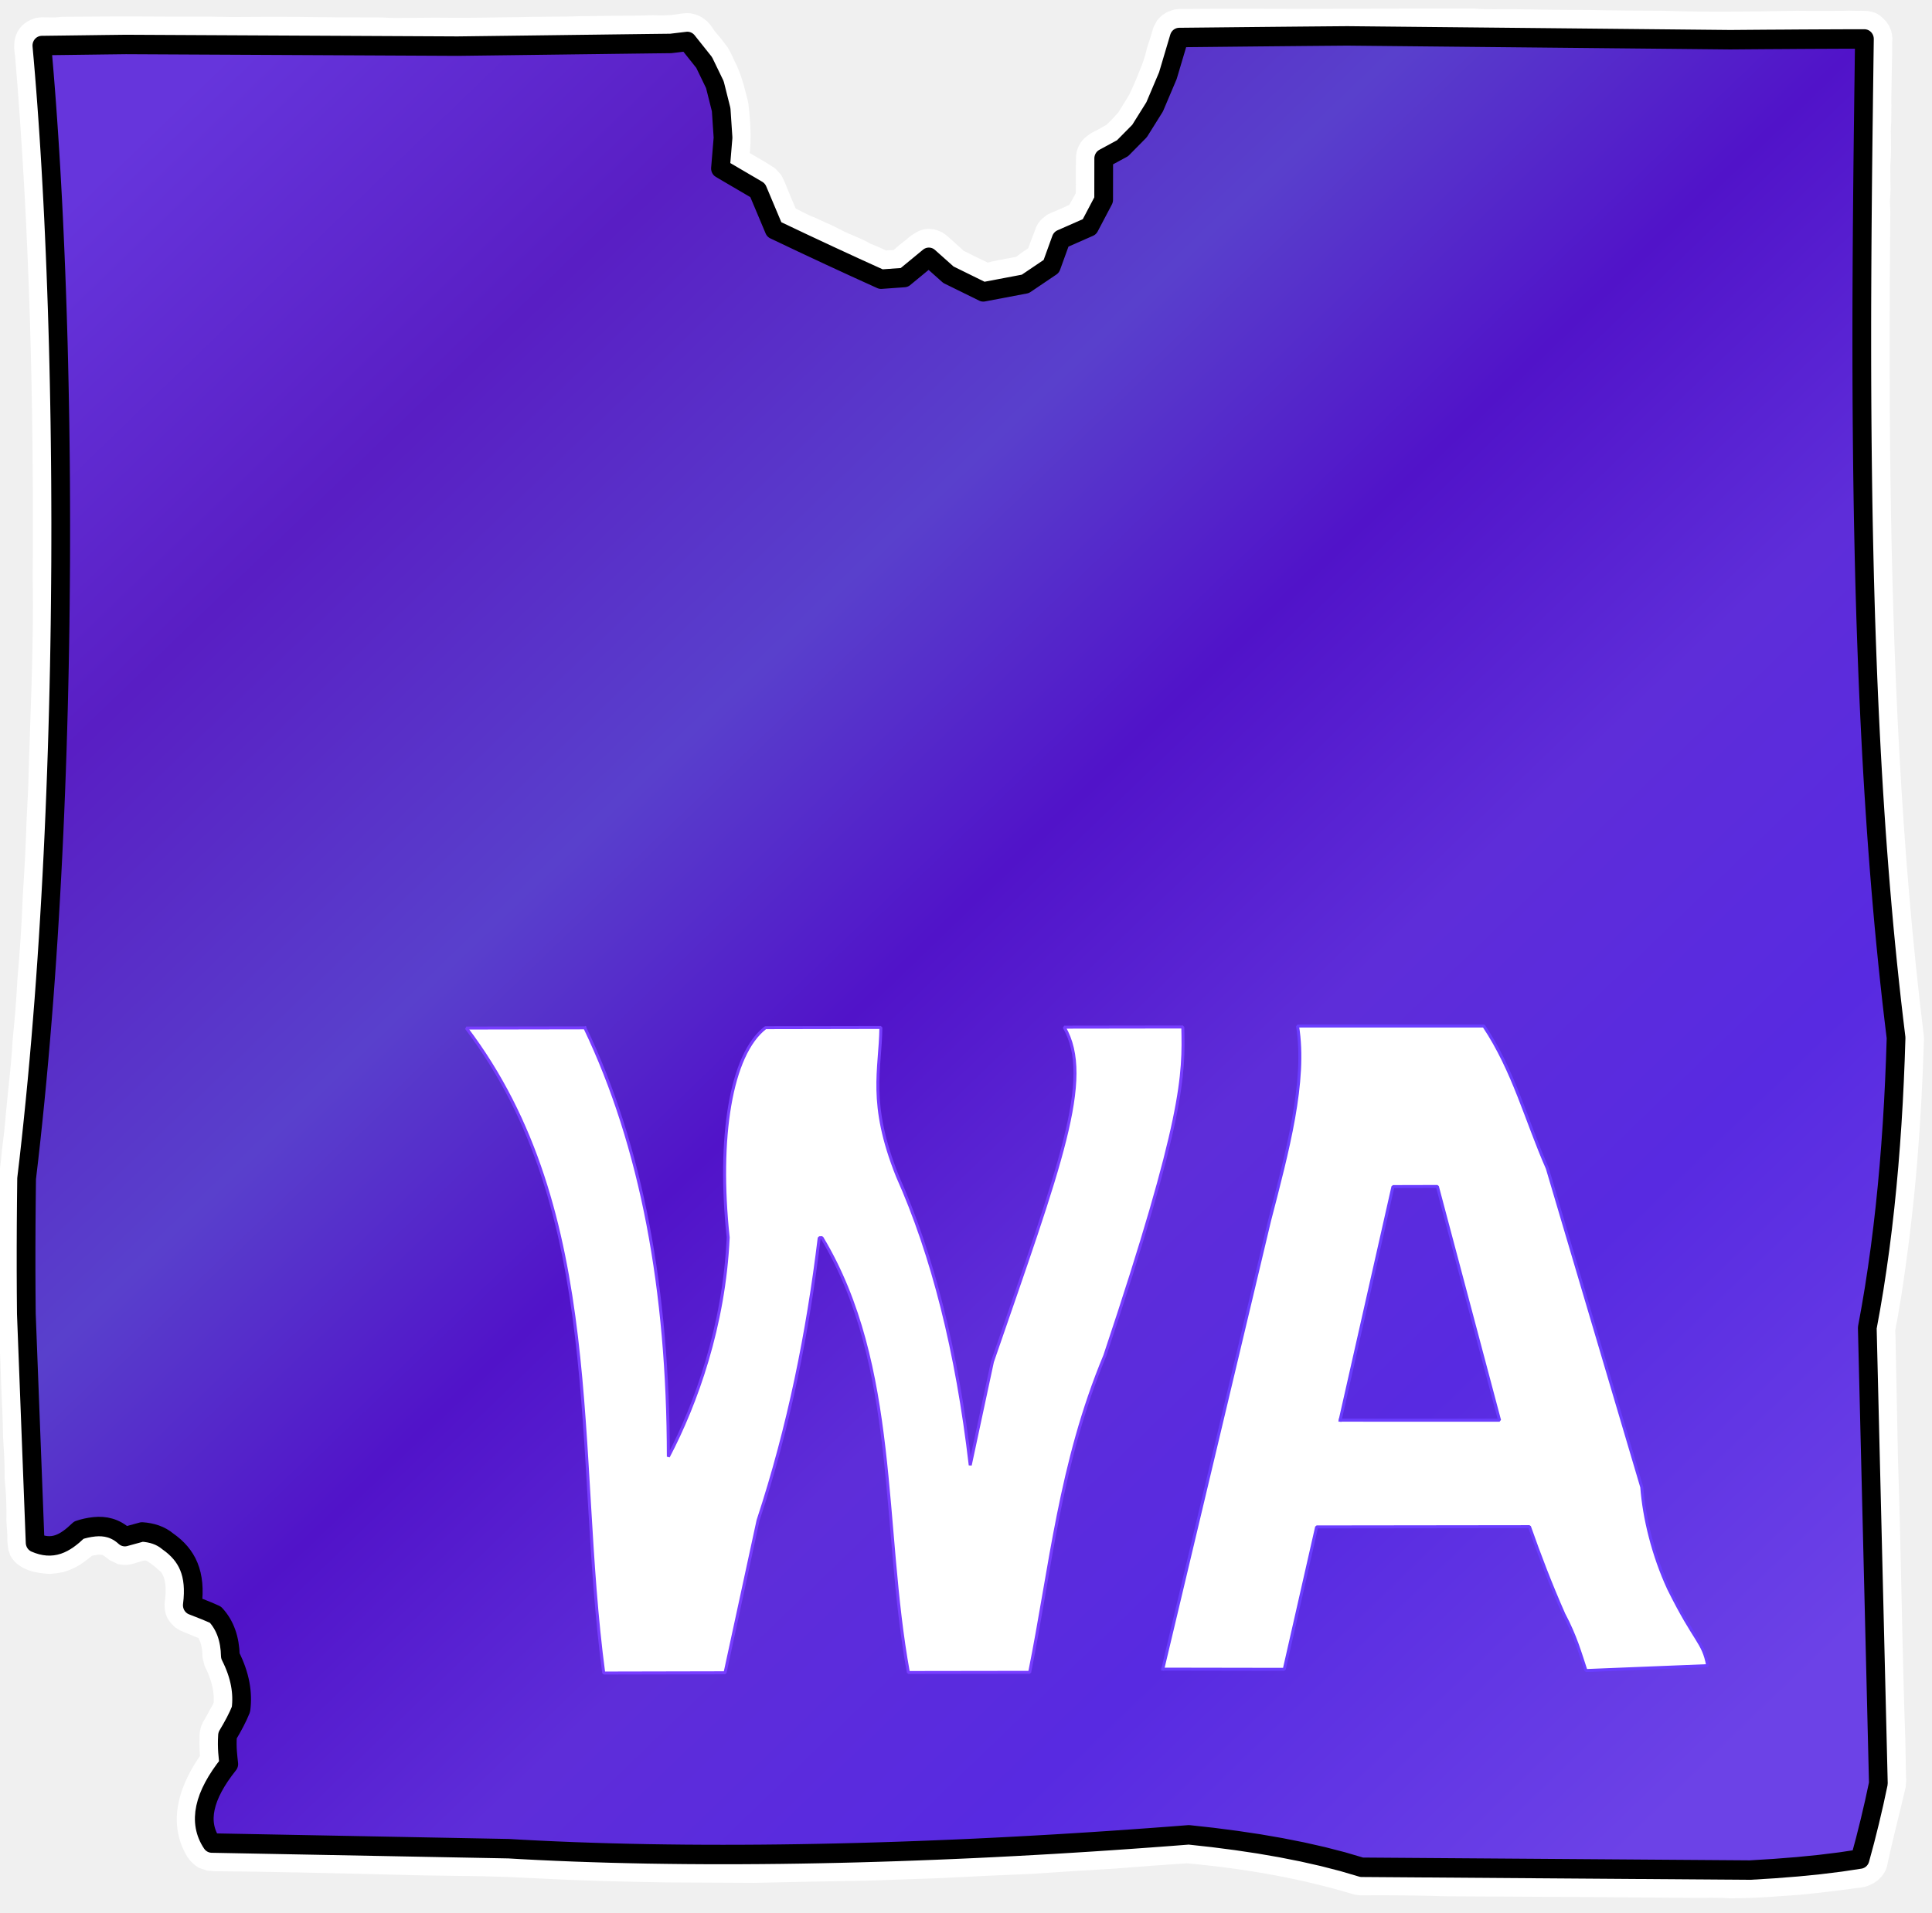
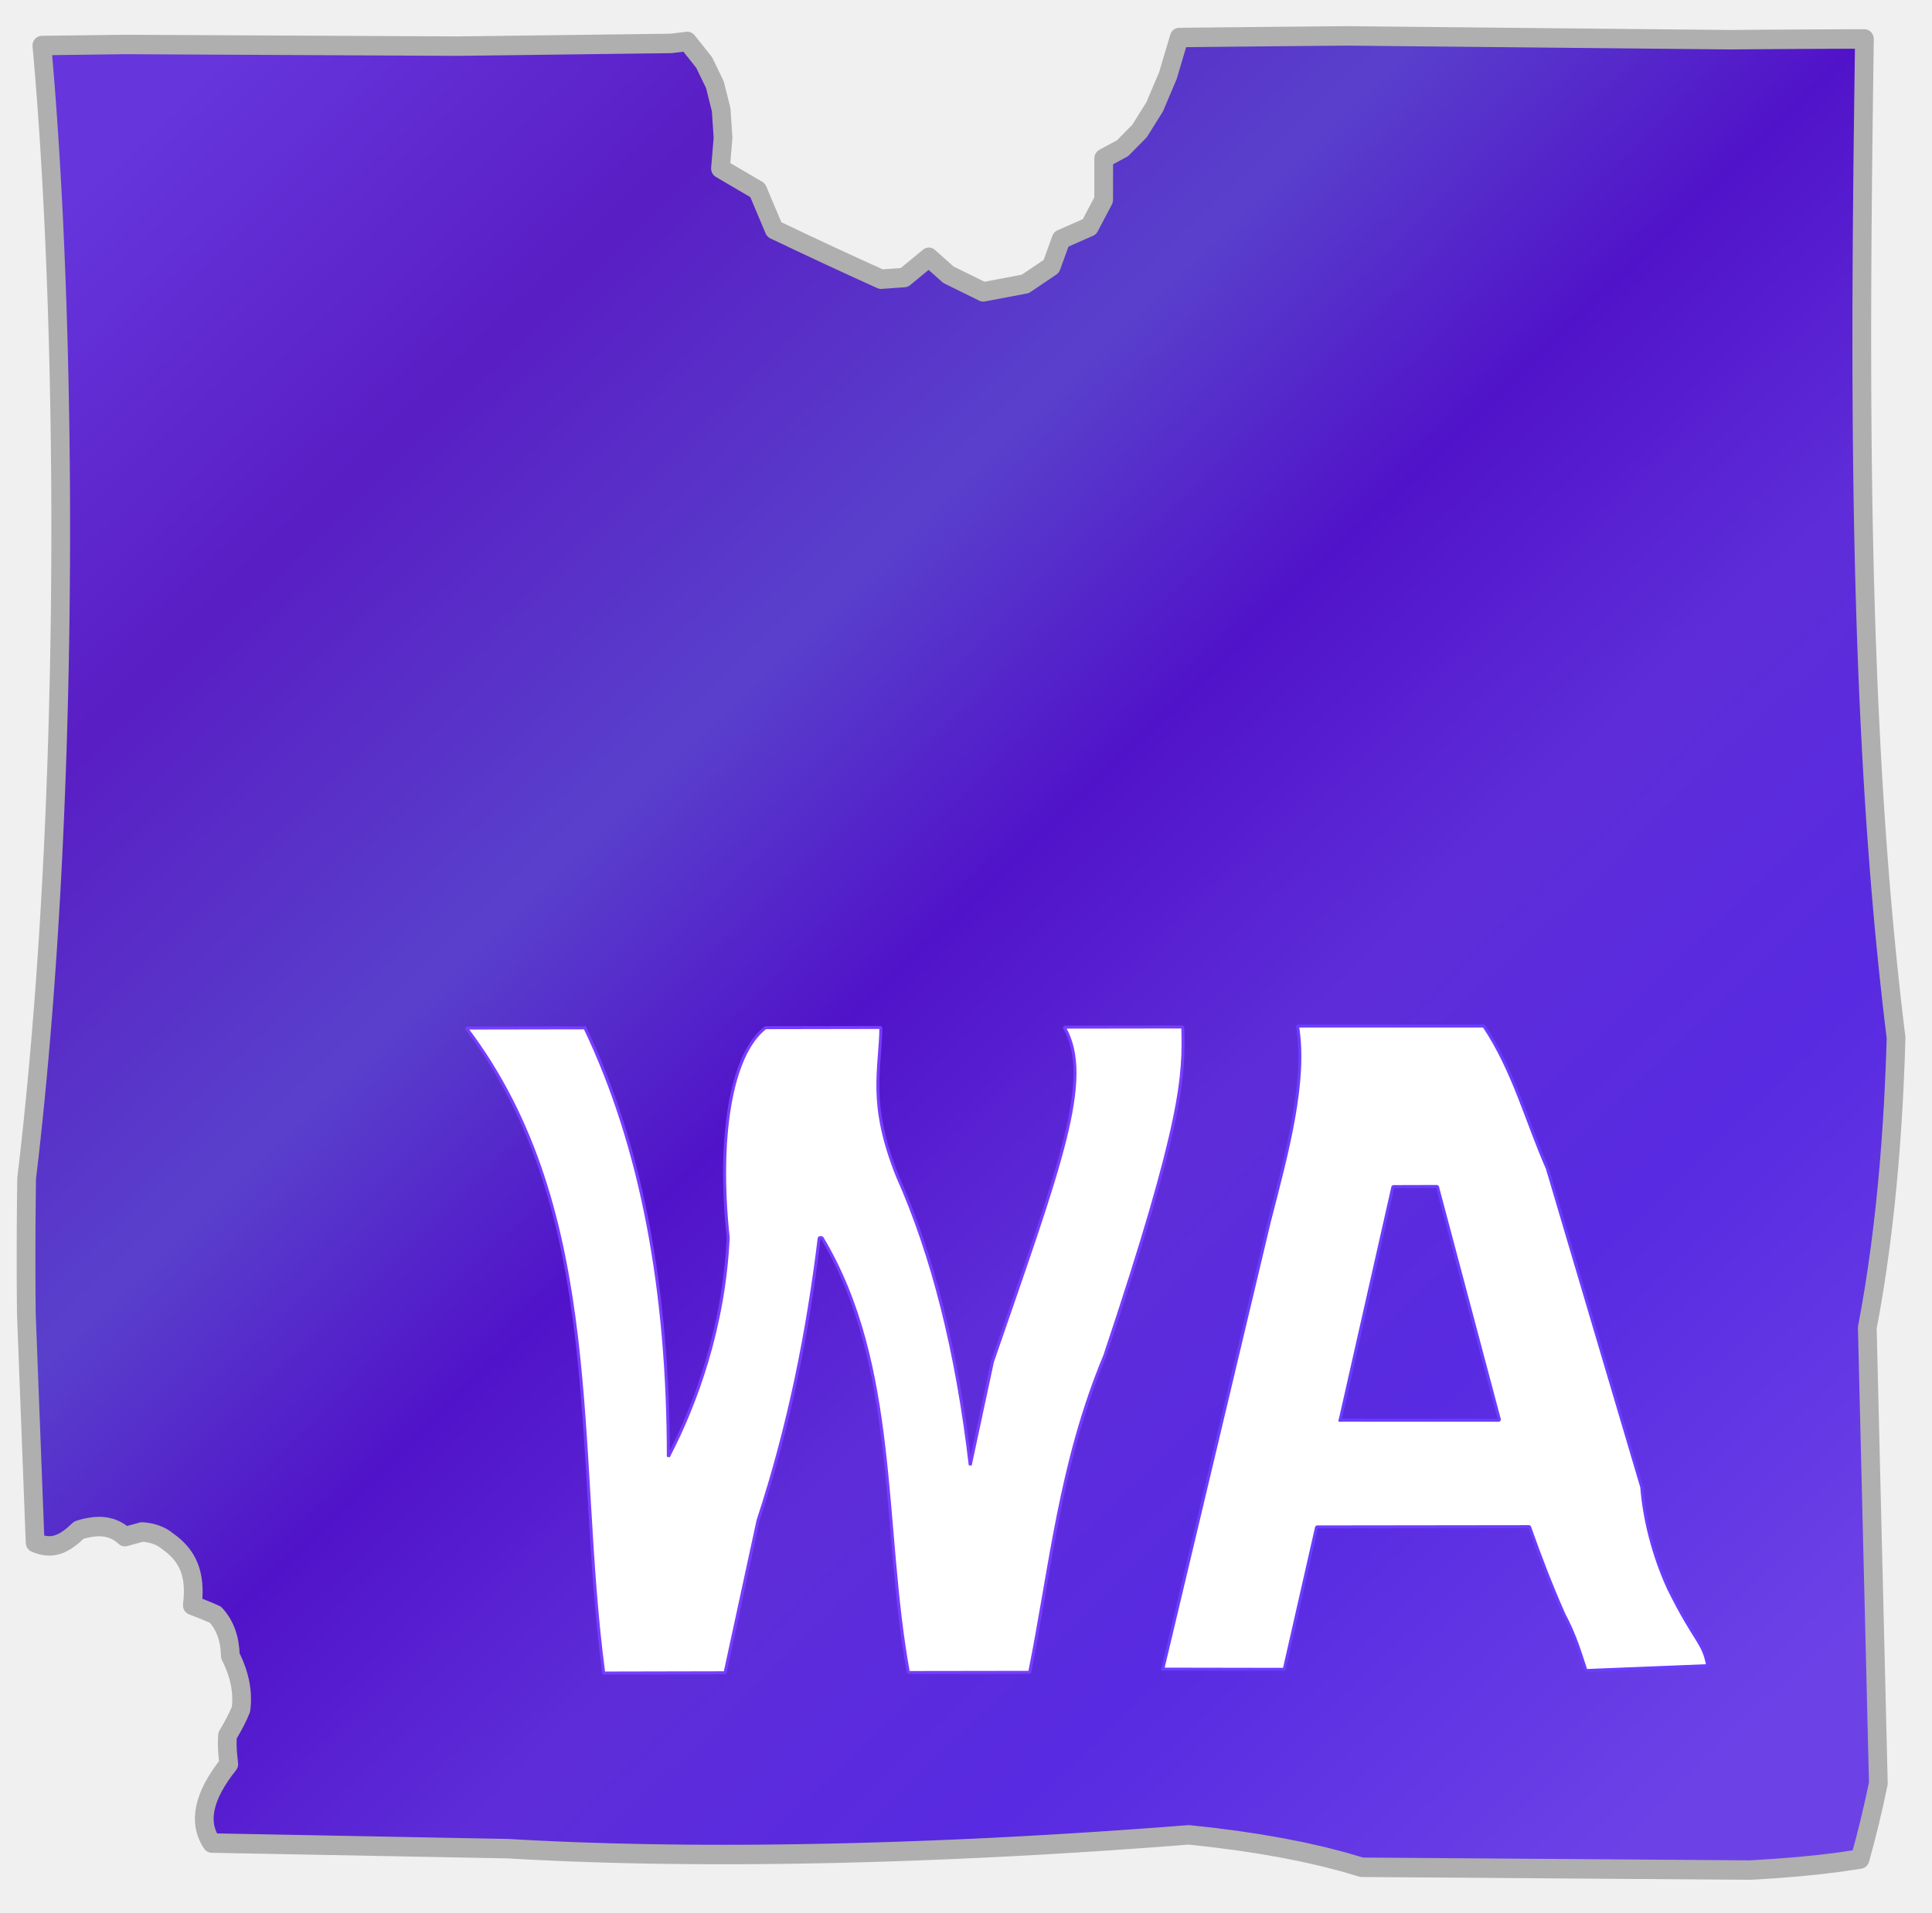
<svg xmlns="http://www.w3.org/2000/svg" width="340.488pt" height="337.176pt" viewBox="0 0 340.488 337.176">
  <defs>
    <linearGradient id="gradient0" gradientUnits="objectBoundingBox" x1="0" y1="0" x2="1" y2="1" spreadMethod="pad">
      <stop stop-color="#6635dc" offset="0.055" stop-opacity="1" />
      <stop stop-color="#591ec4" offset="0.207" stop-opacity="1" />
      <stop stop-color="#5940cc" offset="0.367" stop-opacity="1" />
      <stop stop-color="#5113c9" offset="0.488" stop-opacity="1" />
      <stop stop-color="#5e2dd9" offset="0.613" stop-opacity="1" />
      <stop stop-color="#582ae1" offset="0.75" stop-opacity="1" />
      <stop stop-color="#6c42e7" offset="0.926" stop-opacity="1" />
    </linearGradient>
  </defs>
-   <path id="shape0" transform="translate(3.006, 4.744243)" fill="none" stroke="#ffffff" stroke-width="6.48" stroke-linecap="square" stroke-linejoin="bevel" d="M8.077 1.454C11.68 1.436 15.257 1.415 18.81 1.391C23.898 1.427 28.913 1.436 33.871 1.425C35.173 1.453 36.467 1.477 37.753 1.497C40.184 1.49 42.584 1.477 44.956 1.459C46.544 1.47 48.115 1.475 49.67 1.477C51.999 1.514 54.245 1.54 56.421 1.554C58.95 1.571 61.382 1.574 63.733 1.565C64.632 1.601 65.511 1.633 66.372 1.661C69.028 1.656 71.499 1.637 73.818 1.609C78.101 1.656 81.831 1.628 85.212 1.554C86.084 1.549 86.925 1.541 87.739 1.528C88.662 1.515 89.549 1.497 90.408 1.475C91.638 1.474 92.8 1.46 93.909 1.435C96.054 1.445 97.917 1.407 99.606 1.338C100.556 1.346 101.434 1.335 102.258 1.312C105.518 1.237 109.036 1.315 112.092 1.174C113.378 1.244 114.282 1.216 114.998 1.152C116.201 1.153 116.919 0.867 118.211 0.812C119.585 1.02 119.85 2.108 120.513 2.888C121.307 3.764 121.976 4.661 122.538 5.411C123.072 6.261 123.335 7.132 123.843 8.048C124.775 10.09 125.198 12.114 125.665 13.886C125.944 16.241 126.087 18.373 126.03 20.247C125.979 21.209 125.892 22.099 125.828 22.887C125.796 23.276 125.761 23.706 125.755 23.977C127.632 25.188 129.763 26.25 131.807 27.638C132.407 28.691 132.829 29.958 133.388 31.294C133.808 32.208 134.209 33.199 134.687 34.385C136.443 35.163 137.772 36.045 139.306 36.58C140.643 37.24 142.074 37.791 143.611 38.597C145.451 39.621 146.944 39.94 148.949 41.114C149.931 41.511 151.076 41.994 152.487 42.665C153.025 42.679 153.567 42.647 154.115 42.563C154.729 42.637 155.284 42.572 155.752 42.429C156.526 41.862 157.113 41.353 157.606 40.911C158.308 40.336 158.879 39.947 159.343 39.49C160.035 39.023 160.517 38.748 160.778 38.861C160.985 38.855 161.248 38.938 161.566 39.111C161.882 39.38 162.232 39.681 162.616 40.015C163.122 40.491 163.665 40.98 164.246 41.483C164.574 41.826 164.872 42.08 165.141 42.243C166.55 42.961 167.927 43.637 169.272 44.273C169.909 44.636 170.352 44.842 170.6 44.892C171.272 44.829 171.944 44.695 172.614 44.489C174.547 44.11 176.033 43.829 177.074 43.648C177.759 43.326 178.385 42.91 178.95 42.403C179.623 42.003 180.275 41.534 180.904 40.994C181.435 39.575 182.008 38.067 182.624 36.469C182.752 36.268 182.989 36.051 183.333 35.82C184.418 35.404 185.893 34.753 187.759 33.866C188.443 32.656 188.884 31.866 189.084 31.495C189.365 31.028 189.607 30.537 189.81 30.024C189.848 28.671 189.852 27.138 189.824 25.423C189.835 24.402 189.849 23.539 189.868 22.834C189.956 22.524 190.083 22.267 190.249 22.062C190.467 21.872 190.708 21.684 190.971 21.498C191.781 21.102 192.759 20.569 193.906 19.899C194.712 19.169 195.438 18.431 196.087 17.684C196.307 17.453 196.522 17.21 196.731 16.955C197.371 15.913 198.075 14.77 198.842 13.528C199.578 12.009 200.226 10.521 200.786 9.063C201.436 7.562 201.925 6.077 202.252 4.61C202.672 3.355 203.052 2.132 203.392 0.943C203.587 0.714 203.771 0.526 203.942 0.378C204.282 0.23 204.544 0.133 204.725 0.088C207.986 0.084 210.866 0.025 213.597 0.039C231.643 0.133 242.185 -0.035 256.593 0.007C259.071 0.211 261.327 0.092 263.816 0.118C268.037 0.207 272.525 0.244 277.581 0.263C281.515 0.352 285.558 0.381 289.917 0.388C297.459 0.648 305.012 0.557 313.747 0.395C316.392 0.434 319.093 0.437 321.852 0.397C322.132 0.371 323.239 0.363 324.305 0.405C325.254 0.396 326.198 0.341 326.432 0.651C326.636 0.834 326.824 1.025 327.004 1.215C327.081 1.375 327.149 1.544 327.21 1.721C327.235 1.901 327.257 2.085 327.276 2.273C327.199 2.697 327.221 3.269 327.212 3.812C327.215 4.186 327.216 4.565 327.216 4.948C327.198 5.568 327.182 6.194 327.169 6.817C327.121 9.075 327.108 11.348 327.065 13.155C327.098 13.613 327.105 14.075 327.08 14.543C327.092 14.924 327.087 15.308 327.063 15.696C327.079 16.273 327.064 16.857 327.012 17.452C327.01 17.795 327 18.141 326.98 18.49C326.993 18.782 327.002 19.078 327.007 19.376C327.02 20.738 327.055 22.131 326.949 23.616C326.934 23.89 326.916 24.166 326.895 24.446C326.899 24.765 326.901 25.085 326.899 25.409C326.907 25.832 326.91 26.256 326.908 26.681C326.929 27.309 326.941 27.94 326.943 28.576C326.919 29.27 326.879 29.97 326.822 30.675C326.853 31.313 326.879 31.951 326.898 32.588C326.594 64.261 326.762 96.56 328.485 128.039C329.42 145.112 330.811 161.943 332.833 178.302C332.611 185.37 332.242 192.428 331.672 199.476C331.09 206.607 330.269 213.728 329.224 220.835C329.107 221.632 328.987 222.429 328.864 223.226C328.658 224.343 328.478 225.46 328.302 226.577C328.217 226.983 328.147 227.387 328.084 227.791C328.011 228.043 327.959 228.302 327.919 228.563C327.898 228.701 327.88 228.841 327.863 228.98C327.813 229.193 327.792 229.406 327.78 229.597C327.767 229.711 327.755 229.809 327.762 229.947C327.777 230.235 327.791 230.524 327.805 230.812C327.961 238.174 328.103 245.393 328.247 252.531C328.383 256.643 328.497 260.73 328.599 264.802C328.903 276.866 329.125 290.6 329.54 301.922C329.589 304.198 329.631 306.369 329.665 308.398C329.701 308.659 329.718 309.432 329.688 309.559C328.619 314.12 327.437 318.655 326.449 323.217C326.476 323.748 325.689 324.763 324.14 324.813C320.862 325.275 317.477 325.682 313.985 326.032C312.226 326.167 310.442 326.292 308.632 326.406C306.58 326.553 304.359 326.632 301.971 326.644C300.398 326.547 298.732 326.524 296.973 326.577C283.394 326.46 268.399 326.363 251.988 326.289C247.089 326.135 241.967 326.08 236.622 326.124C227.388 323.326 217.248 321.441 206.202 320.468C201.892 320.741 197.572 321.057 193.241 321.418C188.447 321.682 183.653 321.988 178.859 322.334C173.391 322.553 167.932 322.807 162.482 323.095C158.23 323.237 153.992 323.384 149.767 323.534C143.087 323.644 136.451 323.772 129.861 323.919C124.685 323.894 119.575 323.869 114.533 323.843C112.787 323.812 111.051 323.78 109.327 323.747C107.336 323.701 105.361 323.652 103.403 323.603C101.264 323.53 99.15 323.456 97.06 323.378C93.436 323.221 89.902 323.056 86.458 322.882C84.901 322.839 83.364 322.794 81.846 322.749C78.362 322.704 75.042 322.658 71.884 322.612C54.775 322.167 42.478 321.919 34.995 321.869C34.562 321.838 34.148 321.808 33.752 321.777C33.124 321.361 32.719 320.927 32.537 320.473C31.786 319.094 31.404 317.634 31.389 316.094C31.359 312.989 32.748 309.528 35.555 305.712C35.412 304.086 35.357 302.736 35.391 301.663C35.375 301.114 35.447 300.688 35.607 300.385C36.247 299.298 36.258 299.303 36.875 298.127C37.382 297.255 37.994 296.236 37.902 294.992C37.969 292.787 37.361 290.189 35.909 287.387C35.914 285.673 35.669 284.077 34.929 282.715C34.628 281.785 33.965 281.16 32.928 280.904C32.151 280.552 31.163 280.199 29.96 279.668C29.71 279.448 29.494 279.198 29.326 278.905C29.269 278.713 29.23 278.441 29.23 278.125C29.873 273.969 28.936 271 27.139 269.621C25.92 268.487 24.841 267.751 23.872 267.311C23.237 267.117 22.726 267.061 22.284 267.086C21.25 267.232 20.81 267.445 20.241 267.585C19.914 267.698 19.593 267.803 19.268 267.868C19.126 267.868 18.967 267.867 18.785 267.863C18.666 267.838 18.532 267.812 18.381 267.784C17.266 266.856 16.309 266.245 15.626 266.155C15.167 266.086 14.691 266.053 14.198 266.061C12.998 266.214 12.32 266.35 11.746 266.571C10.534 267.371 9.421 268.68 7.344 269.23C6.854 269.343 6.323 269.423 5.743 269.457C3.664 269.335 2.182 268.889 1.666 267.929C1.597 267.53 1.545 267.032 1.516 266.592C1.578 265.444 1.382 263.977 1.362 263.278C1.405 260.882 1.338 258.481 1.06 255.909C1.06 254.04 1.02 252.072 0.852 249.852C0.828 249.336 0.8 248.808 0.765 248.264C0.745 246.883 0.712 245.477 0.654 244.033C0.625 243.303 0.59 242.564 0.547 241.813C0.509 240.565 0.459 239.287 0.394 237.972C0.342 236.163 0.273 234.294 0.177 232.348C0.145 231.46 0.109 230.556 0.069 229.634C0.076 221.008 0.146 212.307 0 203.444C0.157 201.818 0.414 200.245 0.536 198.546C0.824 196.283 1.103 193.994 1.28 191.607C1.372 190.771 1.457 189.934 1.529 189.093C1.617 188.279 1.7 187.463 1.775 186.644C2.061 184.059 2.309 181.448 2.46 178.787C2.812 175.283 3.11 171.764 3.289 168.217C3.72 163.273 4.07 158.275 4.254 153.184C4.538 148.892 4.766 144.553 4.908 140.15C5.014 138.24 5.111 136.323 5.198 134.398C5.51 122.329 6.214 109.778 5.997 96.965C6.206 66.523 5.482 35.876 2.88 4.814C2.509 2.725 2.761 1.967 4.186 1.537C4.587 1.553 5.16 1.569 6.005 1.561C6.537 1.58 7.2 1.571 8.077 1.454Z" />
-   <path id="shape0" transform="matrix(3.299512 0 0 3.429846 4.5939 6.328073)" fill="url(#gradient0)" fill-rule="evenodd" stroke="#000000" stroke-width="1" stroke-linecap="round" stroke-linejoin="round" d="M0.844 0.496L0.911 1.22L0.976 1.962L1.039 2.722L1.1 3.498L1.159 4.292L1.216 5.101L1.271 5.926L1.324 6.766L1.374 7.621L1.423 8.49L1.469 9.372L1.512 10.269L1.553 11.178L1.592 12.099L1.628 13.032L1.662 13.977L1.693 14.932L1.722 15.898L1.747 16.875L1.77 17.86L1.79 18.855L1.808 19.858L1.822 20.869L1.834 21.889L1.843 22.915L1.848 23.948L1.851 24.987L1.85 26.032L1.847 27.082L1.839 28.137L1.829 29.197L1.816 30.261L1.799 31.327L1.779 32.397L1.755 33.469L1.728 34.544L1.697 35.62L1.663 36.697L1.625 37.774L1.583 38.852L1.538 39.929L1.489 41.006L1.436 42.081L1.379 43.155L1.318 44.226L1.253 45.295L1.185 46.361L1.112 47.423L1.035 48.48L0.954 49.534L0.868 50.582L0.779 51.625L0.685 52.661L0.587 53.692L0.484 54.715L0.377 55.731L0.266 56.739L0.15 57.739L0.029 58.73L0.015 59.927L0.005 61.108L0 62.274L0 63.424L0.005 64.557L0.015 65.672L0.484 77.439C1.412 77.827 2.046 77.513 2.818 76.798C3.057 76.719 3.33 76.657 3.654 76.624C4.212 76.571 4.768 76.68 5.277 77.131C5.596 77.05 5.905 76.968 6.193 76.89C6.713 76.924 7.185 77.063 7.572 77.377C8.608 78.076 9.097 79.027 8.88 80.656C9.355 80.829 9.774 80.993 10.116 81.144C10.638 81.681 10.893 82.406 10.911 83.259C11.448 84.279 11.59 85.181 11.479 86.007C11.303 86.43 11.053 86.879 10.76 87.348C10.716 88.004 10.787 88.449 10.827 88.82C9.471 90.454 9.169 91.807 9.92 92.879L25.777 93.169L26.405 93.204L27.35 93.251L28.305 93.293L29.267 93.331L30.238 93.363L31.216 93.392L32.202 93.415L33.194 93.435L34.193 93.449L35.198 93.46L36.209 93.466L37.225 93.468L38.245 93.466L39.271 93.46L40.3 93.45L41.332 93.436L42.368 93.418L43.406 93.397L44.447 93.372L45.49 93.343L46.534 93.311L47.579 93.275L48.625 93.236L49.672 93.194L50.718 93.149L51.764 93.1L52.809 93.048L53.853 92.993L54.895 92.936L55.934 92.875L56.972 92.812L58.006 92.746L59.037 92.677L60.064 92.606L61.087 92.533L62.106 92.457L63.384 92.592L64.63 92.747L65.843 92.921L67.021 93.117L68.161 93.334L69.262 93.573L70.323 93.836L71.34 94.124L92.082 94.268L93.384 94.191L94.625 94.097L95.803 93.984L96.915 93.852L97.958 93.701L98.226 92.745L98.478 91.778L98.715 90.801L98.936 89.813L98.345 66.397L98.536 65.389L98.714 64.371L98.877 63.343L99.028 62.307L99.165 61.261L99.29 60.207L99.402 59.144L99.503 58.074L99.592 56.995L99.671 55.909L99.739 54.816L99.796 53.716L99.844 52.609L99.882 51.495L99.763 50.548L99.648 49.596L99.539 48.64L99.434 47.68L99.334 46.716L99.238 45.749L99.148 44.779L99.061 43.804L98.979 42.827L98.901 41.847L98.827 40.864L98.758 39.878L98.692 38.89L98.63 37.9L98.572 36.907L98.518 35.912L98.467 34.916L98.419 33.918L98.375 32.918L98.335 31.917L98.297 30.915L98.262 29.912L98.231 28.908L98.202 27.903L98.177 26.898L98.154 25.892L98.133 24.886L98.115 23.881L98.1 22.875L98.087 21.869L98.076 20.865L98.067 19.86L98.06 18.857L98.055 17.854L98.052 16.853L98.051 15.853L98.051 14.854L98.053 13.857L98.057 12.861L98.062 11.868L98.068 10.877L98.075 9.888L98.084 8.901L98.093 7.917L98.103 6.936L98.114 5.957L98.126 4.982L98.139 4.01L98.151 3.041L98.165 2.076L98.178 1.115L98.192 0.158L97.611 0.159L96.977 0.16L96.288 0.163L95.545 0.166L94.748 0.17L93.898 0.176L92.993 0.181L92.034 0.188L91.021 0.196L70.573 0L69.452 0.009L68.277 0.019L67.048 0.03L65.766 0.042L64.429 0.055L63.038 0.069L61.593 0.083L60.987 2.044L60.281 3.646L59.474 4.888L58.567 5.772L57.56 6.297L57.557 8.426L56.798 9.812L55.285 10.453L54.761 11.845L53.374 12.746L51.126 13.156L49.265 12.275L48.22 11.379L46.909 12.418L45.666 12.504L44.305 11.909L42.9 11.285L41.452 10.633L39.96 9.952L39.076 7.933L37.09 6.813L37.227 5.229L37.127 3.793L36.791 2.505L36.218 1.366L35.324 0.286L34.434 0.388L33.449 0.399L32.455 0.411L31.45 0.423L30.435 0.436L29.409 0.448L28.374 0.461L27.328 0.474L26.273 0.487L25.207 0.5L24.131 0.513L23.045 0.526L5.331 0.441L4.224 0.454L3.108 0.468L1.981 0.482L0.844 0.496M2.126 10.917" />
+   <path id="shape0" transform="matrix(3.299512 0 0 3.429846 4.5939 6.328068)" fill="url(#gradient0)" fill-rule="evenodd" stroke="#afafaf" stroke-width="1" stroke-linecap="round" stroke-linejoin="round" d="M0.844 0.496L0.911 1.22L0.976 1.962L1.039 2.722L1.1 3.498L1.159 4.292L1.216 5.101L1.271 5.926L1.324 6.766L1.374 7.621L1.423 8.49L1.469 9.372L1.512 10.269L1.553 11.178L1.592 12.099L1.628 13.032L1.662 13.977L1.693 14.932L1.722 15.898L1.747 16.875L1.77 17.86L1.79 18.855L1.808 19.858L1.822 20.869L1.834 21.889L1.843 22.915L1.848 23.948L1.851 24.987L1.85 26.032L1.847 27.082L1.839 28.137L1.829 29.197L1.816 30.261L1.799 31.327L1.779 32.397L1.755 33.469L1.728 34.544L1.697 35.62L1.663 36.697L1.625 37.774L1.583 38.852L1.538 39.929L1.489 41.006L1.436 42.081L1.379 43.155L1.318 44.226L1.253 45.295L1.185 46.361L1.112 47.423L1.035 48.48L0.954 49.534L0.868 50.582L0.779 51.625L0.685 52.661L0.587 53.692L0.484 54.715L0.377 55.731L0.266 56.739L0.15 57.739L0.029 58.73L0.015 59.927L0.005 61.108L0 62.274L0 63.424L0.005 64.557L0.015 65.672L0.484 77.439C1.412 77.827 2.046 77.513 2.818 76.798C3.057 76.719 3.33 76.657 3.654 76.624C4.212 76.571 4.768 76.68 5.277 77.131C5.596 77.05 5.905 76.968 6.193 76.89C6.713 76.924 7.185 77.063 7.572 77.377C8.608 78.076 9.097 79.027 8.88 80.656C9.355 80.829 9.774 80.993 10.116 81.144C10.638 81.681 10.893 82.406 10.911 83.259C11.448 84.279 11.59 85.181 11.479 86.007C11.303 86.43 11.053 86.879 10.76 87.348C10.716 88.004 10.787 88.449 10.827 88.82C9.471 90.454 9.169 91.807 9.92 92.879L25.777 93.169L26.405 93.204L27.35 93.251L28.305 93.293L29.267 93.331L30.238 93.363L31.216 93.392L32.202 93.415L33.194 93.435L34.193 93.449L35.198 93.46L36.209 93.466L37.225 93.468L38.245 93.466L39.271 93.46L40.3 93.45L41.332 93.436L42.368 93.418L43.406 93.397L44.447 93.372L45.49 93.343L46.534 93.311L47.579 93.275L48.625 93.236L49.672 93.194L50.718 93.149L51.764 93.1L52.809 93.048L53.853 92.993L54.895 92.936L55.934 92.875L56.972 92.812L58.006 92.746L59.037 92.677L60.064 92.606L61.087 92.533L62.106 92.457L63.384 92.592L64.63 92.747L65.843 92.921L67.021 93.117L68.161 93.334L69.262 93.573L70.323 93.836L71.34 94.124L92.082 94.268L93.384 94.191L94.625 94.097L95.803 93.984L96.915 93.852L97.958 93.701L98.226 92.745L98.478 91.778L98.715 90.801L98.936 89.813L98.345 66.397L98.536 65.389L98.714 64.371L98.877 63.343L99.028 62.307L99.165 61.261L99.29 60.207L99.402 59.144L99.503 58.074L99.592 56.995L99.671 55.909L99.739 54.816L99.796 53.716L99.844 52.609L99.882 51.495L99.763 50.548L99.648 49.596L99.539 48.64L99.434 47.68L99.334 46.716L99.238 45.749L99.148 44.779L99.061 43.804L98.979 42.827L98.901 41.847L98.827 40.864L98.758 39.878L98.692 38.89L98.63 37.9L98.572 36.907L98.518 35.912L98.467 34.916L98.419 33.918L98.375 32.918L98.335 31.917L98.297 30.915L98.262 29.912L98.231 28.908L98.202 27.903L98.177 26.898L98.154 25.892L98.133 24.886L98.115 23.881L98.1 22.875L98.087 21.869L98.076 20.865L98.067 19.86L98.06 18.857L98.055 17.854L98.052 16.853L98.051 15.853L98.051 14.854L98.053 13.857L98.057 12.861L98.062 11.868L98.068 10.877L98.075 9.888L98.084 8.901L98.093 7.917L98.103 6.936L98.114 5.957L98.126 4.982L98.139 4.01L98.151 3.041L98.165 2.076L98.178 1.115L98.192 0.158L97.611 0.159L96.977 0.16L96.288 0.163L95.545 0.166L94.748 0.17L93.898 0.176L92.993 0.181L92.034 0.188L91.021 0.196L70.573 0L69.452 0.009L68.277 0.019L67.048 0.03L65.766 0.042L64.429 0.055L63.038 0.069L61.593 0.083L60.987 2.044L60.281 3.646L59.474 4.888L58.567 5.772L57.56 6.297L57.557 8.426L56.798 9.812L55.285 10.453L54.761 11.845L53.374 12.746L51.126 13.156L49.265 12.275L48.22 11.379L46.909 12.418L45.666 12.504L44.305 11.909L42.9 11.285L41.452 10.633L39.96 9.952L39.076 7.933L37.09 6.813L37.227 5.229L37.127 3.793L36.791 2.505L36.218 1.366L35.324 0.286L34.434 0.388L33.449 0.399L32.455 0.411L31.45 0.423L30.435 0.436L29.409 0.448L28.374 0.461L27.328 0.474L26.273 0.487L25.207 0.5L24.131 0.513L23.045 0.526L5.331 0.441L4.224 0.454L3.108 0.468L1.981 0.482L0.844 0.496M2.126 10.917" />
  <path id="shape1" transform="matrix(0.8691794 -0.001240659 0.001240659 0.8691794 82.18282 181.2151)" fill="#ffffff" fill-rule="evenodd" stroke="#773dff" stroke-width="0.606" stroke-linecap="square" stroke-linejoin="bevel" d="M24.047 0.003L0 0.009C28.349 37.508 21.777 86.176 27.675 130.856L52.275 130.838L59.006 99.953C65.324 80.854 69.145 61.751 71.494 42.647L72.037 42.619C87.615 68.657 84.089 101.278 89.447 130.838L114.038 130.838C118.354 109.531 120.211 88.528 129.369 66.623C145.602 18.293 145.483 9.71 145.275 1.94255e-05L121.219 0C127.24 10.383 120.309 28.161 106.576 67.837L102.047 88.819C99.395 65.77 94.504 46.227 87.374 30.189C81.414 15.232 83.947 8.622 84.056 0.009L60.666 0.019C53.59 5.422 50.915 22.421 53.035 42.554C52.21 60.463 46.465 76.314 40.837 87C40.867 53.254 35.517 24.047 24.047 0.003" />
  <path id="shape2" transform="matrix(0.8691794 -0.001240659 0.001240659 0.8691794 204.7611 180.8981)" fill="#ffffff" fill-rule="evenodd" stroke="#6a3dff" stroke-width="0.606" stroke-linecap="square" stroke-linejoin="bevel" d="M0 130.392L21.766 39.528C25.437 25.425 29.319 11.211 27.51 0L65.283 0.054C71.311 9.1 73.879 19.293 78.113 28.933L97.176 93.625C97.626 99.828 99.465 107.441 102.59 114.226C107.999 125.201 109.584 124.891 110.492 129.841L85.806 130.8C84.616 127.21 83.704 123.83 81.329 119.349C78.642 113.245 76.418 107.374 74.391 101.601L31.238 101.592L24.63 130.469L0 130.392M36.032 79.955L68.356 80.008L55.819 32.582L46.81 32.592L36.032 79.955" />
</svg>
